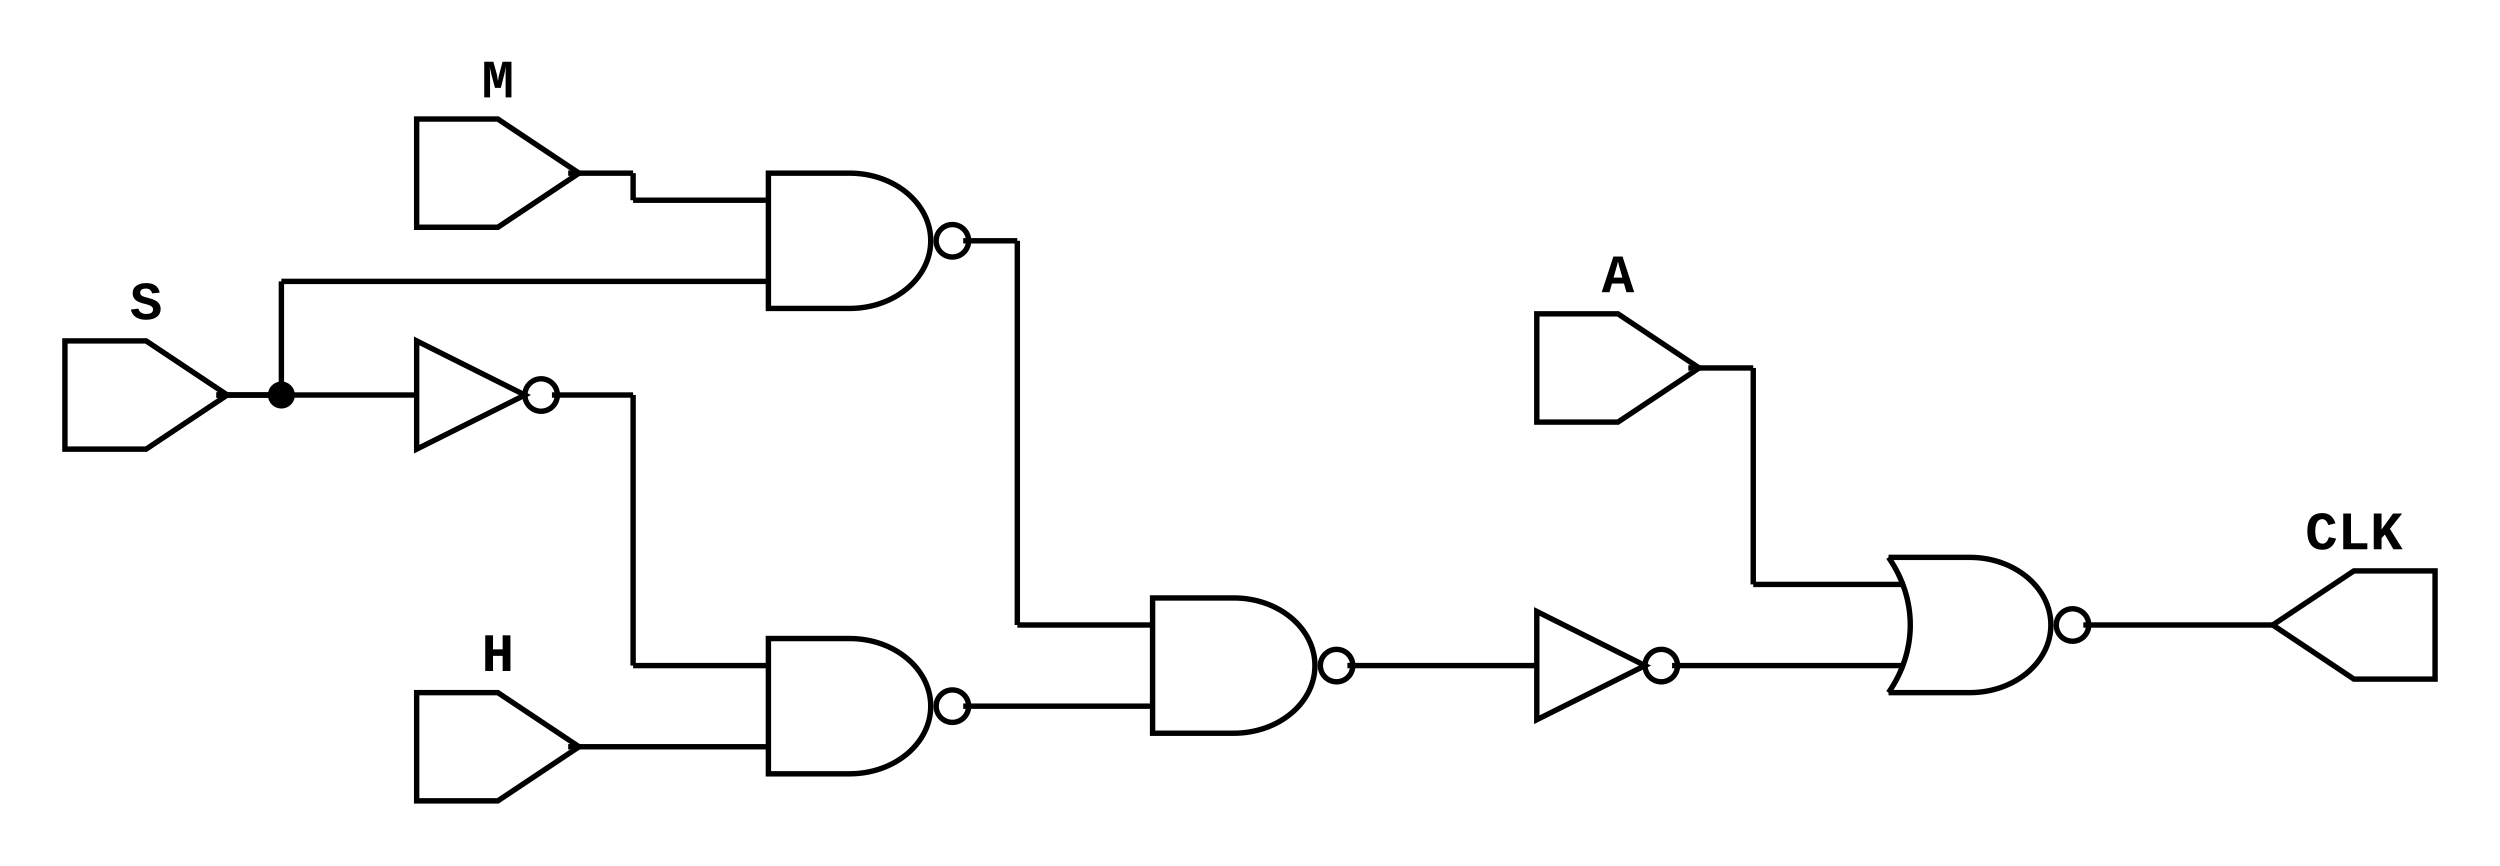
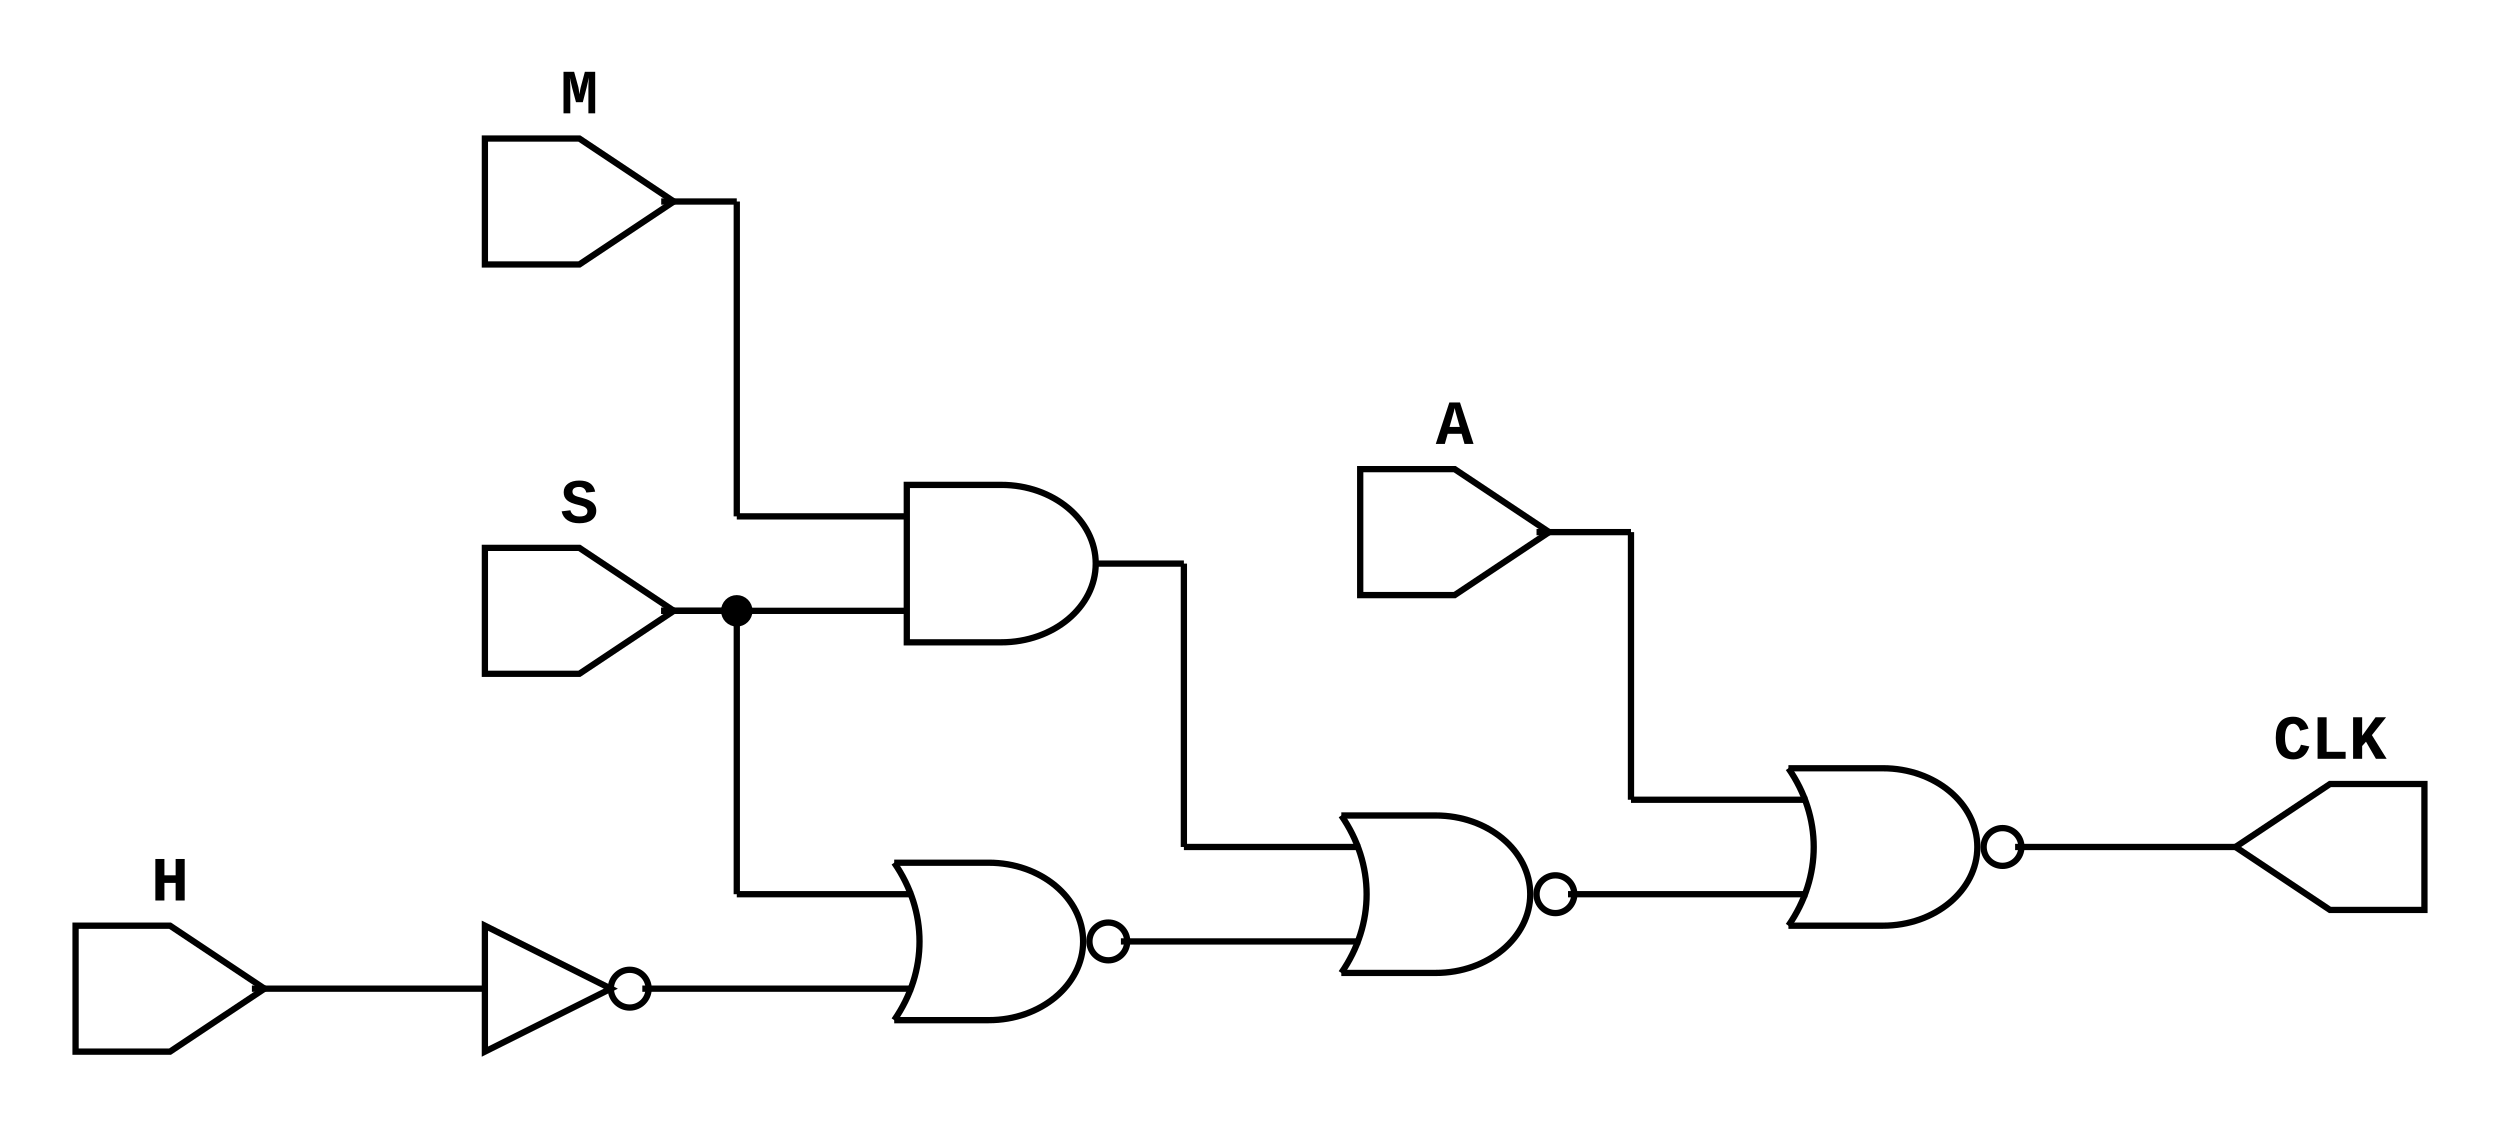
- <svg xmlns="http://www.w3.org/2000/svg" xmlns:ns1="https://github.com/nturley/netlistsvg" width="462" height="160">
+ <svg xmlns="http://www.w3.org/2000/svg" xmlns:ns1="https://github.com/nturley/netlistsvg" width="397" height="179">
  <style>svg {
    stroke:#000;
    fill:none;
  }
  text {
    fill:#000;
    stroke:none;
    font-size:10px;
    font-weight: bold;
    font-family: "Courier New", monospace;
  }
  .nodelabel {
    text-anchor: middle;
  }
  .inputPortLabel {
    text-anchor: end;
  }
  .splitjoinBody {
    fill:#000;
  }</style>
-   <g ns1:type="nand" transform="translate(142,32)" ns1:width="30" ns1:height="25" id="cell_Nand$1">
-     <ns1:alias val="$nand" />
-     <ns1:alias val="$logic_nand" />
-     <ns1:alias val="$_NAND_" />
-     <ns1:alias val="$_ANDNOT_" />
-     <path d="M0,0 L0,25 L15,25 A15 12.5 0 0 0 15,0 Z" class="cell_Nand$1" />
-     <circle cx="34" cy="12.5" r="3" class="cell_Nand$1" />
-     <g ns1:x="0" ns1:y="5" ns1:pid="A" />
-     <g ns1:x="0" ns1:y="20" ns1:pid="B" />
-     <g ns1:x="36" ns1:y="12.5" ns1:pid="Y" />
-   </g>
-   <g ns1:type="nand" transform="translate(142,118)" ns1:width="30" ns1:height="25" id="cell_Nand$8">
-     <ns1:alias val="$nand" />
-     <ns1:alias val="$logic_nand" />
-     <ns1:alias val="$_NAND_" />
-     <ns1:alias val="$_ANDNOT_" />
-     <path d="M0,0 L0,25 L15,25 A15 12.5 0 0 0 15,0 Z" class="cell_Nand$8" />
-     <circle cx="34" cy="12.5" r="3" class="cell_Nand$8" />
-     <g ns1:x="0" ns1:y="5" ns1:pid="A" />
-     <g ns1:x="0" ns1:y="20" ns1:pid="B" />
-     <g ns1:x="36" ns1:y="12.5" ns1:pid="Y" />
-   </g>
-   <g ns1:type="not" transform="translate(77,63)" ns1:width="30" ns1:height="20" id="cell_Inv$3">
+   <g ns1:type="not" transform="translate(77,147)" ns1:width="30" ns1:height="20" id="cell_Inv$7">
    <ns1:alias val="$_NOT_" />
    <ns1:alias val="$not" />
    <ns1:alias val="$logic_not" />
-     <path d="M0,0 L0,20 L20,10 Z" class="cell_Inv$3" />
-     <circle cx="23" cy="10" r="3" class="cell_Inv$3" />
+     <path d="M0,0 L0,20 L20,10 Z" class="cell_Inv$7" />
+     <circle cx="23" cy="10" r="3" class="cell_Inv$7" />
    <g ns1:x="0" ns1:y="10" ns1:pid="A" />
    <g ns1:x="25" ns1:y="10" ns1:pid="Y" />
  </g>
-   <g ns1:type="reduce_nor" transform="translate(349,103)" ns1:width="33" ns1:height="25" id="cell_Nor$5">
+   <g ns1:type="reduce_nor" transform="translate(284,122)" ns1:width="33" ns1:height="25" id="cell_Nor$3">
    <ns1:alias val="$nor" />
    <ns1:alias val="$reduce_nor" />
    <ns1:alias val="$_NOR_" />
    <ns1:alias val="$_ORNOT_" />
-     <path d="M0,25 L0,25 L15,25 A15 12.5 0 0 0 15,0 L0,0" class="cell_Nor$5" />
-     <path d="M0,0 A30 25 0 0 1 0,25" class="cell_Nor$5" />
-     <circle cx="34" cy="12.5" r="3" class="cell_Nor$5" />
+     <path d="M0,25 L0,25 L15,25 A15 12.5 0 0 0 15,0 L0,0" class="cell_Nor$3" />
+     <path d="M0,0 A30 25 0 0 1 0,25" class="cell_Nor$3" />
+     <circle cx="34" cy="12.5" r="3" class="cell_Nor$3" />
    <g ns1:x="3" ns1:y="5" ns1:pid="A" />
    <g ns1:x="3" ns1:y="20" ns1:pid="B" />
    <g ns1:x="36" ns1:y="12.5" ns1:pid="Y" />
  </g>
-   <g ns1:type="nand" transform="translate(213,110.5)" ns1:width="30" ns1:height="25" id="cell_Nand$7">
-     <ns1:alias val="$nand" />
-     <ns1:alias val="$logic_nand" />
-     <ns1:alias val="$_NAND_" />
-     <ns1:alias val="$_ANDNOT_" />
-     <path d="M0,0 L0,25 L15,25 A15 12.5 0 0 0 15,0 Z" class="cell_Nand$7" />
-     <circle cx="34" cy="12.5" r="3" class="cell_Nand$7" />
+   <g ns1:type="reduce_nor" transform="translate(213,129.5)" ns1:width="33" ns1:height="25" id="cell_Nor$6">
+     <ns1:alias val="$nor" />
+     <ns1:alias val="$reduce_nor" />
+     <ns1:alias val="$_NOR_" />
+     <ns1:alias val="$_ORNOT_" />
+     <path d="M0,25 L0,25 L15,25 A15 12.5 0 0 0 15,0 L0,0" class="cell_Nor$6" />
+     <path d="M0,0 A30 25 0 0 1 0,25" class="cell_Nor$6" />
+     <circle cx="34" cy="12.5" r="3" class="cell_Nor$6" />
+     <g ns1:x="3" ns1:y="5" ns1:pid="A" />
+     <g ns1:x="3" ns1:y="20" ns1:pid="B" />
+     <g ns1:x="36" ns1:y="12.5" ns1:pid="Y" />
+   </g>
+   <g ns1:type="and" transform="translate(144,77)" ns1:width="30" ns1:height="25" id="cell_And$1">
+     <ns1:alias val="$and" />
+     <ns1:alias val="$logic_and" />
+     <ns1:alias val="$_AND_" />
+     <path d="M0,0 L0,25 L15,25 A15 12.5 0 0 0 15,0 Z" class="cell_And$1" />
    <g ns1:x="0" ns1:y="5" ns1:pid="A" />
    <g ns1:x="0" ns1:y="20" ns1:pid="B" />
+     <g ns1:x="30" ns1:y="12.5" ns1:pid="Y" />
+   </g>
+   <g ns1:type="reduce_nor" transform="translate(142,137)" ns1:width="33" ns1:height="25" id="cell_Nor$4">
+     <ns1:alias val="$nor" />
+     <ns1:alias val="$reduce_nor" />
+     <ns1:alias val="$_NOR_" />
+     <ns1:alias val="$_ORNOT_" />
+     <path d="M0,25 L0,25 L15,25 A15 12.5 0 0 0 15,0 L0,0" class="cell_Nor$4" />
+     <path d="M0,0 A30 25 0 0 1 0,25" class="cell_Nor$4" />
+     <circle cx="34" cy="12.5" r="3" class="cell_Nor$4" />
+     <g ns1:x="3" ns1:y="5" ns1:pid="A" />
+     <g ns1:x="3" ns1:y="20" ns1:pid="B" />
    <g ns1:x="36" ns1:y="12.5" ns1:pid="Y" />
  </g>
-   <g ns1:type="not" transform="translate(284,113)" ns1:width="30" ns1:height="20" id="cell_Inv$9">
-     <ns1:alias val="$_NOT_" />
-     <ns1:alias val="$not" />
-     <ns1:alias val="$logic_not" />
-     <path d="M0,0 L0,20 L20,10 Z" class="cell_Inv$9" />
-     <circle cx="23" cy="10" r="3" class="cell_Inv$9" />
-     <g ns1:x="0" ns1:y="10" ns1:pid="A" />
-     <g ns1:x="25" ns1:y="10" ns1:pid="Y" />
-   </g>
-   <g ns1:type="inputExt" transform="translate(284,58)" ns1:width="30" ns1:height="20" id="cell_A">
+   <g ns1:type="inputExt" transform="translate(216,74.5)" ns1:width="30" ns1:height="20" id="cell_A">
    <text x="15" y="-4" class="nodelabel cell_A" ns1:attribute="ref">A</text>
    <ns1:alias val="$_inputExt_" />
    <path d="M0,0 L0,20 L15,20 L30,10 L15,0 Z" class="cell_A" />
    <g ns1:x="28" ns1:y="10" ns1:pid="Y" />
  </g>
  <g ns1:type="inputExt" transform="translate(77,22)" ns1:width="30" ns1:height="20" id="cell_M">
    <text x="15" y="-4" class="nodelabel cell_M" ns1:attribute="ref">M</text>
    <ns1:alias val="$_inputExt_" />
    <path d="M0,0 L0,20 L15,20 L30,10 L15,0 Z" class="cell_M" />
    <g ns1:x="28" ns1:y="10" ns1:pid="Y" />
  </g>
-   <g ns1:type="outputExt" transform="translate(420,105.5)" ns1:width="30" ns1:height="20" id="cell_CLK">
+   <g ns1:type="outputExt" transform="translate(355,124.5)" ns1:width="30" ns1:height="20" id="cell_CLK">
    <text x="15" y="-4" class="nodelabel cell_CLK" ns1:attribute="ref">CLK</text>
    <ns1:alias val="$_outputExt_" />
    <path d="M30,0 L30,20 L15,20 L0,10 L15,0 Z" class="cell_CLK" />
    <g ns1:x="0" ns1:y="10" ns1:pid="A" />
  </g>
-   <g ns1:type="inputExt" transform="translate(77,128)" ns1:width="30" ns1:height="20" id="cell_H">
+   <g ns1:type="inputExt" transform="translate(12,147)" ns1:width="30" ns1:height="20" id="cell_H">
    <text x="15" y="-4" class="nodelabel cell_H" ns1:attribute="ref">H</text>
    <ns1:alias val="$_inputExt_" />
    <path d="M0,0 L0,20 L15,20 L30,10 L15,0 Z" class="cell_H" />
    <g ns1:x="28" ns1:y="10" ns1:pid="Y" />
  </g>
-   <g ns1:type="inputExt" transform="translate(12,63)" ns1:width="30" ns1:height="20" id="cell_S">
+   <g ns1:type="inputExt" transform="translate(77,87)" ns1:width="30" ns1:height="20" id="cell_S">
    <text x="15" y="-4" class="nodelabel cell_S" ns1:attribute="ref">S</text>
    <ns1:alias val="$_inputExt_" />
    <path d="M0,0 L0,20 L15,20 L30,10 L15,0 Z" class="cell_S" />
    <g ns1:x="28" ns1:y="10" ns1:pid="Y" />
  </g>
-   <line x1="105" x2="117" y1="32" y2="32" class="net_0" />
-   <line x1="117" x2="117" y1="32" y2="37" class="net_0" />
-   <line x1="117" x2="142" y1="37" y2="37" class="net_0" />
-   <line x1="40" x2="52" y1="73" y2="73" class="net_2" />
-   <line x1="52" x2="52" y1="73" y2="52" class="net_2" />
-   <circle cx="52" cy="73" r="2" style="fill:#000" class="net_2" />
-   <line x1="52" x2="142" y1="52" y2="52" class="net_2" />
-   <line x1="40" x2="77" y1="73" y2="73" class="net_2" />
-   <line x1="102" x2="117" y1="73" y2="73" class="net_3" />
-   <line x1="117" x2="117" y1="73" y2="123" class="net_3" />
-   <line x1="117" x2="142" y1="123" y2="123" class="net_3" />
-   <line x1="105" x2="142" y1="138" y2="138" class="net_4" />
-   <line x1="312" x2="324" y1="68" y2="68" class="net_6" />
-   <line x1="324" x2="324" y1="68" y2="108" class="net_6" />
-   <line x1="324" x2="352" y1="108" y2="108" class="net_6" />
-   <line x1="309" x2="352" y1="123" y2="123" class="net_9" />
-   <line x1="178" x2="188" y1="44.5" y2="44.5" class="net_1" />
-   <line x1="188" x2="188" y1="44.5" y2="115.5" class="net_1" />
-   <line x1="188" x2="213" y1="115.5" y2="115.5" class="net_1" />
-   <line x1="178" x2="213" y1="130.5" y2="130.5" class="net_8" />
-   <line x1="249" x2="284" y1="123" y2="123" class="net_7" />
-   <line x1="385" x2="420" y1="115.5" y2="115.5" class="net_5" />
+   <line x1="40" x2="77" y1="157" y2="157" class="net_8" />
+   <line x1="244" x2="259" y1="84.5" y2="84.5" class="net_0" />
+   <line x1="259" x2="259" y1="84.5" y2="127" class="net_0" />
+   <line x1="259" x2="287" y1="127" y2="127" class="net_0" />
+   <line x1="249" x2="287" y1="142" y2="142" class="net_6" />
+   <line x1="174" x2="188" y1="89.5" y2="89.5" class="net_1" />
+   <line x1="188" x2="188" y1="89.5" y2="134.5" class="net_1" />
+   <line x1="188" x2="216" y1="134.5" y2="134.5" class="net_1" />
+   <line x1="178" x2="216" y1="149.5" y2="149.5" class="net_4" />
+   <line x1="105" x2="117" y1="32" y2="32" class="net_2" />
+   <line x1="117" x2="117" y1="32" y2="82" class="net_2" />
+   <line x1="117" x2="144" y1="82" y2="82" class="net_2" />
+   <line x1="105" x2="144" y1="97" y2="97" class="net_5" />
+   <line x1="105" x2="117" y1="97" y2="97" class="net_5" />
+   <line x1="117" x2="117" y1="97" y2="142" class="net_5" />
+   <circle cx="117" cy="97" r="2" style="fill:#000" class="net_5" />
+   <line x1="117" x2="145" y1="142" y2="142" class="net_5" />
+   <line x1="102" x2="145" y1="157" y2="157" class="net_7" />
+   <line x1="320" x2="355" y1="134.5" y2="134.5" class="net_3" />
</svg>
